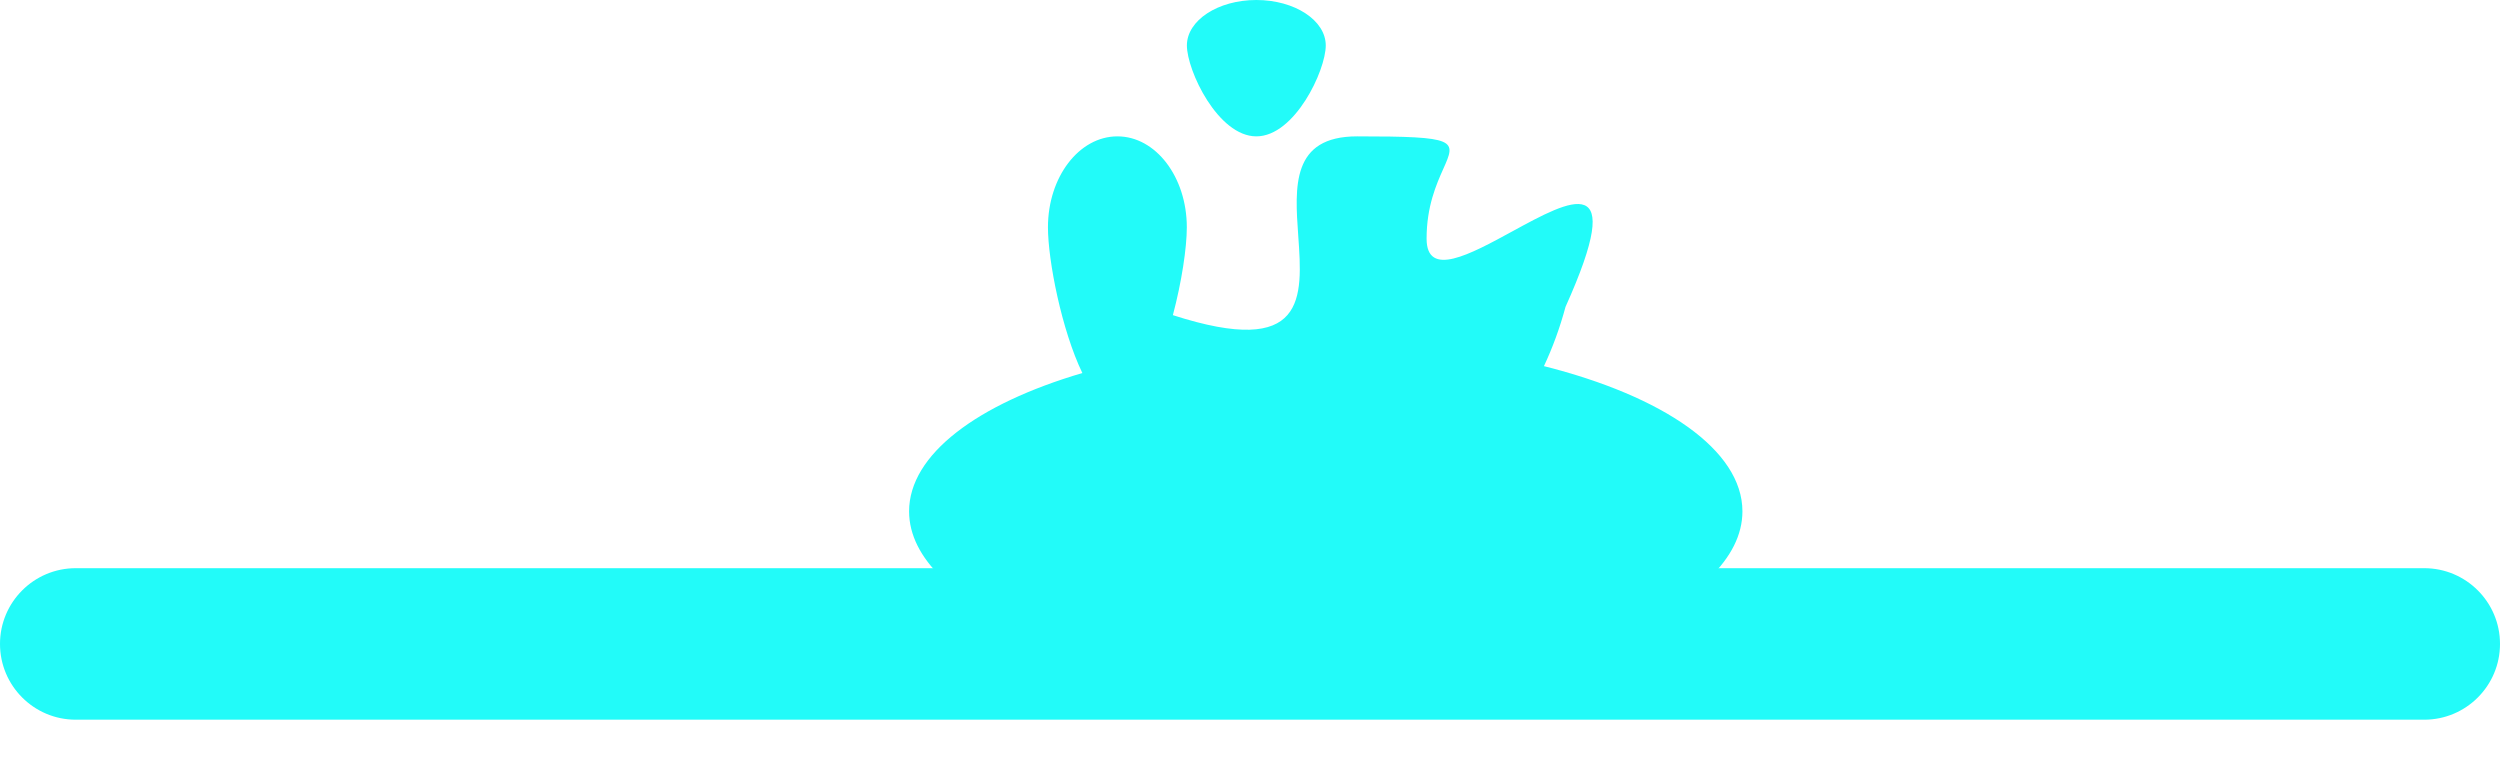
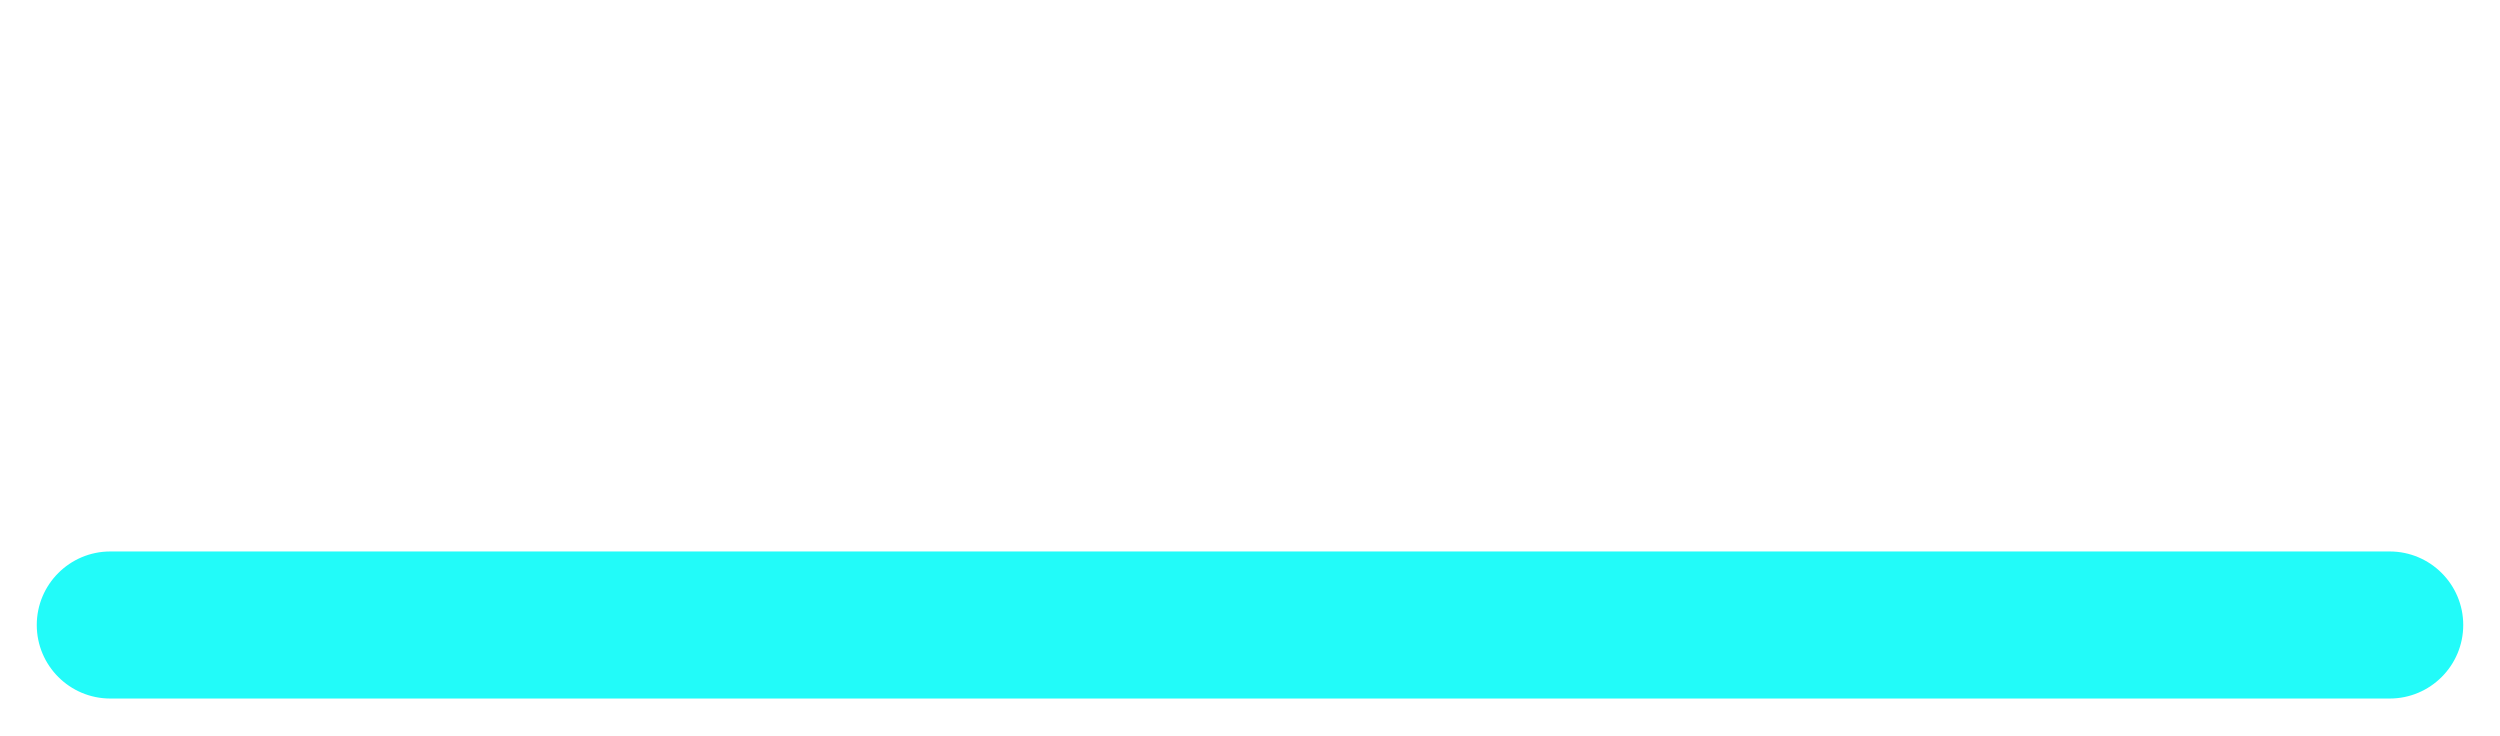
- <svg xmlns="http://www.w3.org/2000/svg" width="33" height="10" viewBox="0 0 33 10" fill="none">
-   <path fill-rule="evenodd" clip-rule="evenodd" d="M0 8.5C0 7.948 0.448 7.5 1 7.5H32C32.552 7.5 33 7.948 33 8.5C33 9.052 32.552 9.5 32 9.5H1C0.448 9.5 0 9.052 0 8.5Z" fill="#22FBF9" />
-   <path fill-rule="evenodd" clip-rule="evenodd" d="M17.5 0.6C17.5 0.931 17.09 1.8 16.584 1.8C16.077 1.8 15.667 0.931 15.667 0.6C15.667 0.269 16.077 0 16.584 0C17.09 0 17.5 0.269 17.5 0.6ZM15.482 4.16C15.598 3.722 15.666 3.271 15.666 3C15.666 2.337 15.256 1.8 14.75 1.8C14.243 1.8 13.833 2.337 13.833 3C13.833 3.441 14.015 4.36 14.287 4.924C12.902 5.332 12 5.998 12 6.75C12 7.993 14.462 9 17.5 9C20.538 9 23 7.993 23 6.75C23 5.939 21.952 5.229 20.38 4.833C20.494 4.59 20.59 4.329 20.665 4.05C21.488 2.222 20.738 2.631 19.963 3.054C19.404 3.359 18.831 3.672 18.831 3.15C18.831 2.723 18.962 2.43 19.051 2.23C19.223 1.846 19.243 1.8 17.914 1.8C17.044 1.8 17.091 2.464 17.137 3.115V3.115C17.195 3.933 17.251 4.73 15.482 4.16Z" fill="#22FBF9" />
+ <svg xmlns="http://www.w3.org/2000/svg" width="34" height="10" viewBox="0 0 34 10" fill="none">
+   <path fill-rule="evenodd" clip-rule="evenodd" d="M0.5 8.5C0.5 7.948 0.948 7.5 1.5 7.5H32.5C33.052 7.5 33.5 7.948 33.5 8.5C33.5 9.052 33.052 9.5 32.5 9.5H1.5C0.948 9.5 0.5 9.052 0.5 8.5Z" fill="#22FBF9" />
</svg>
